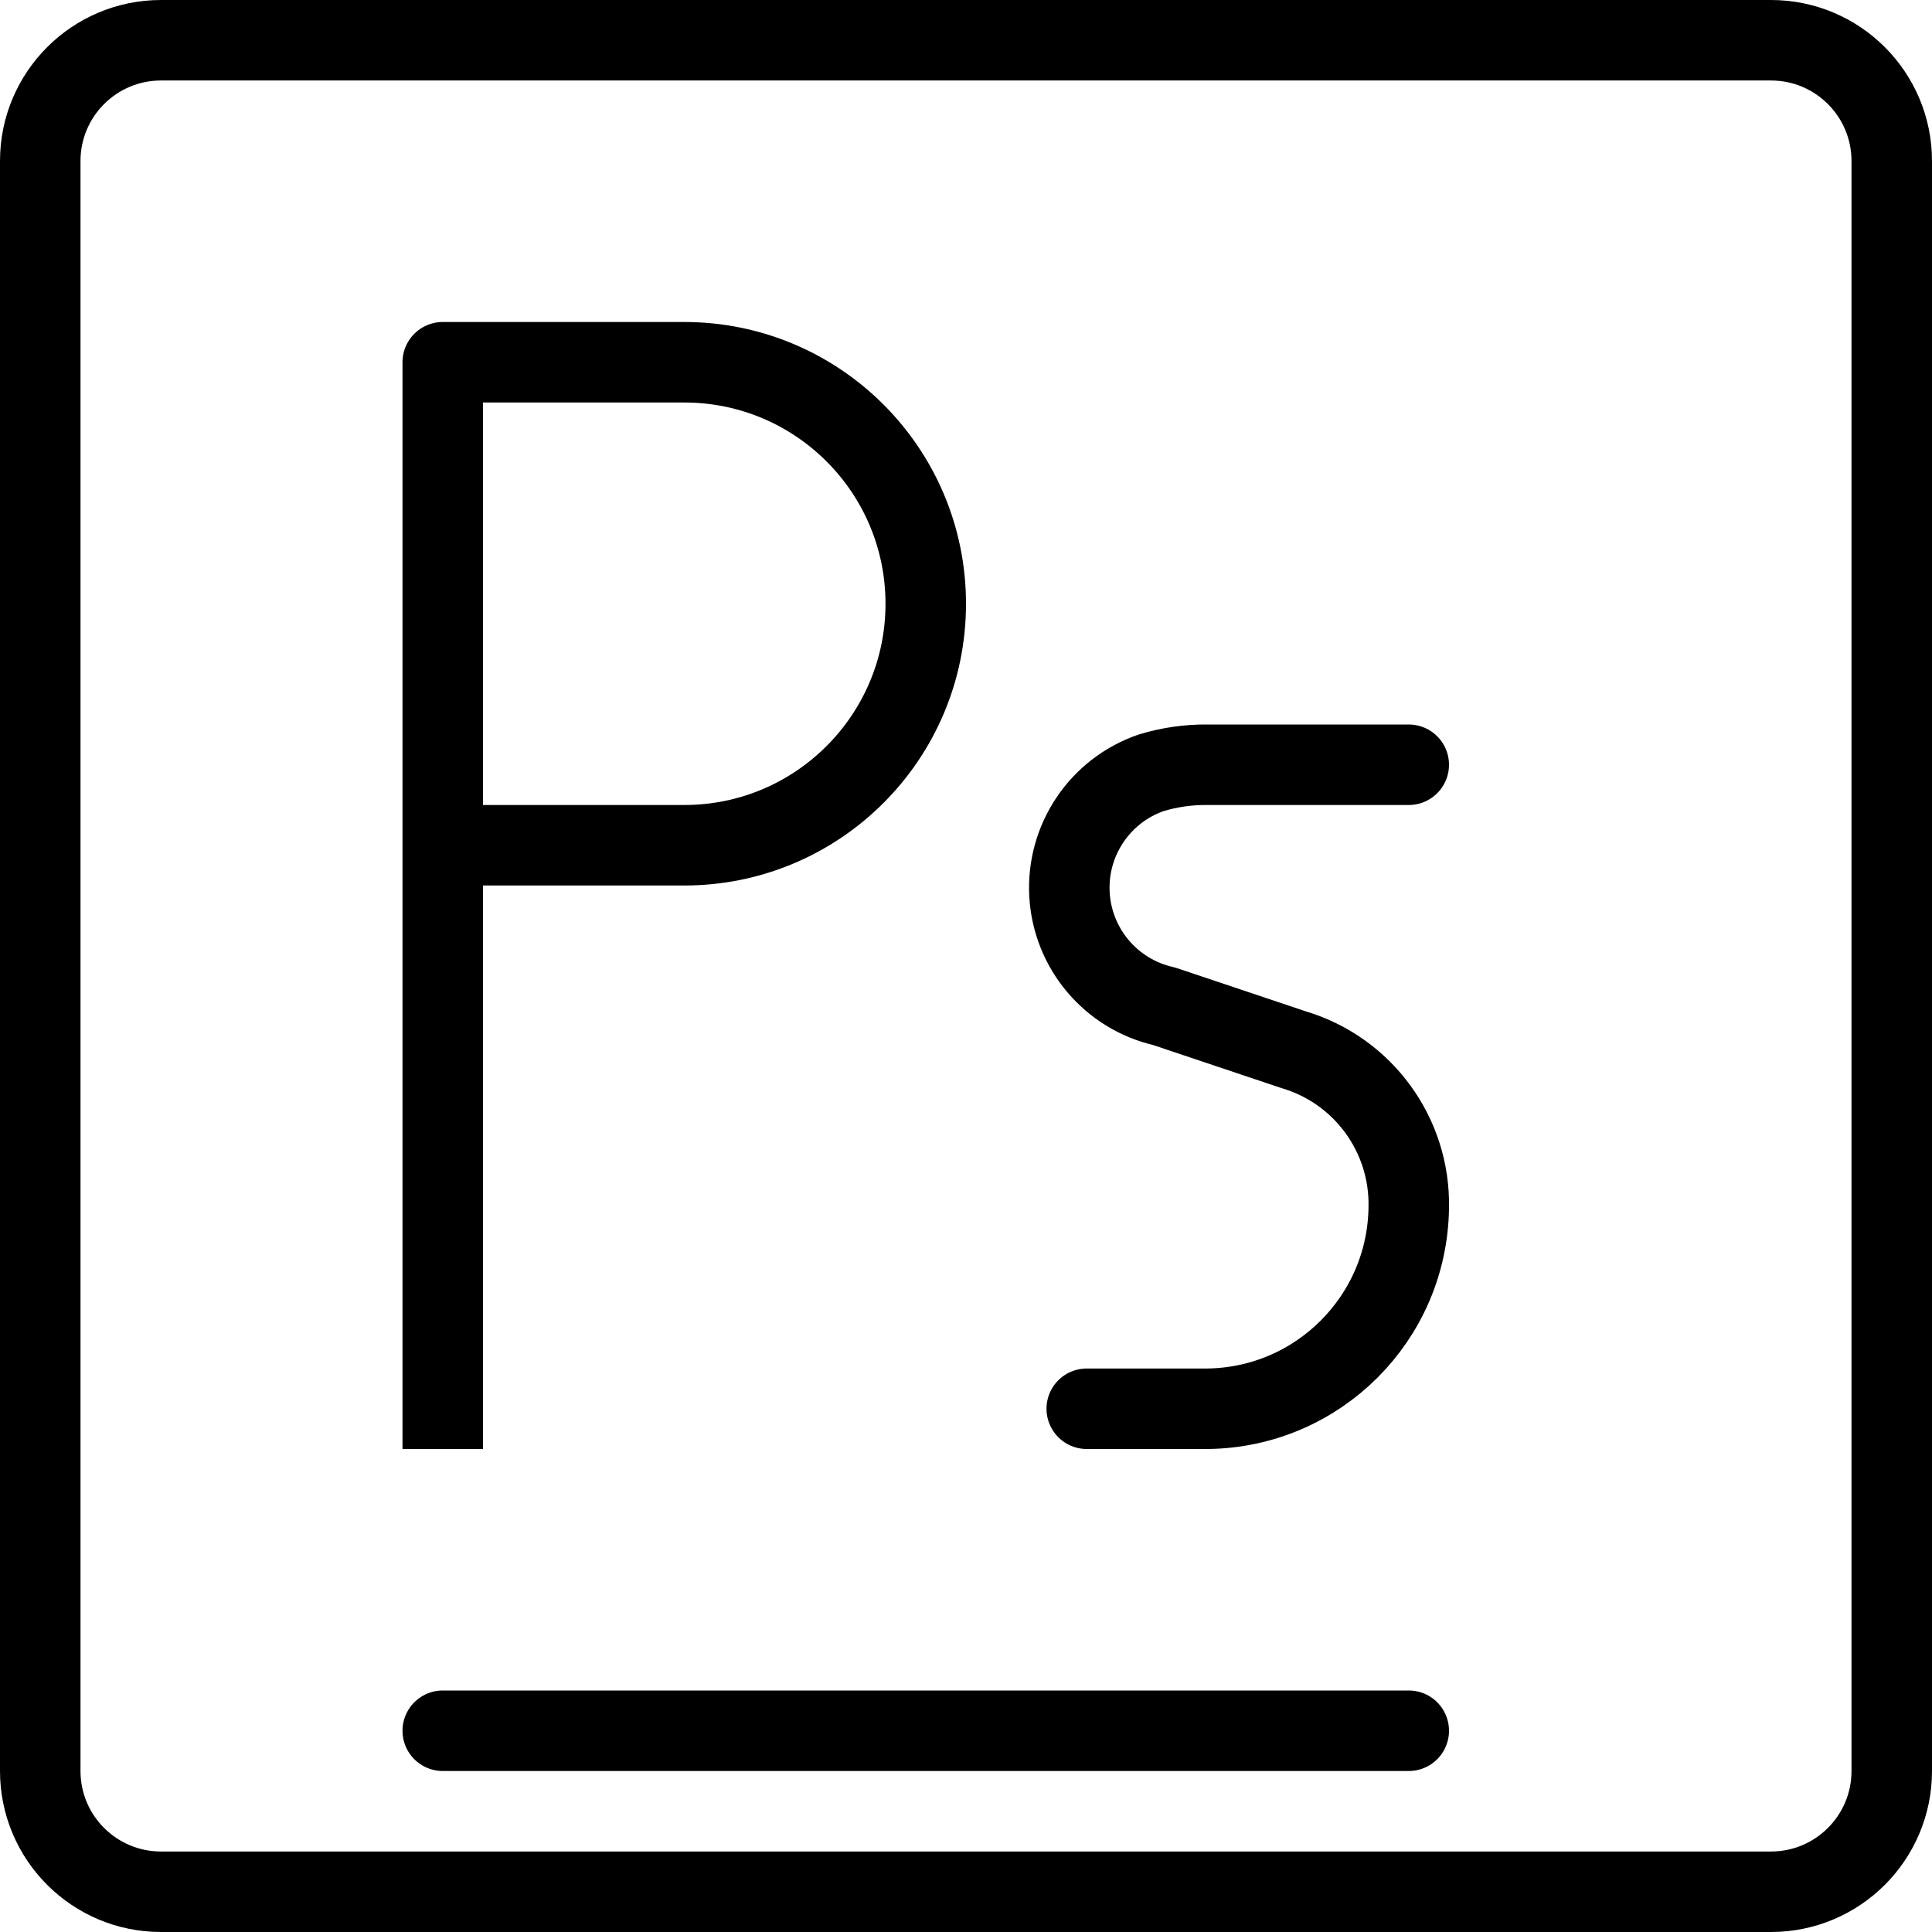
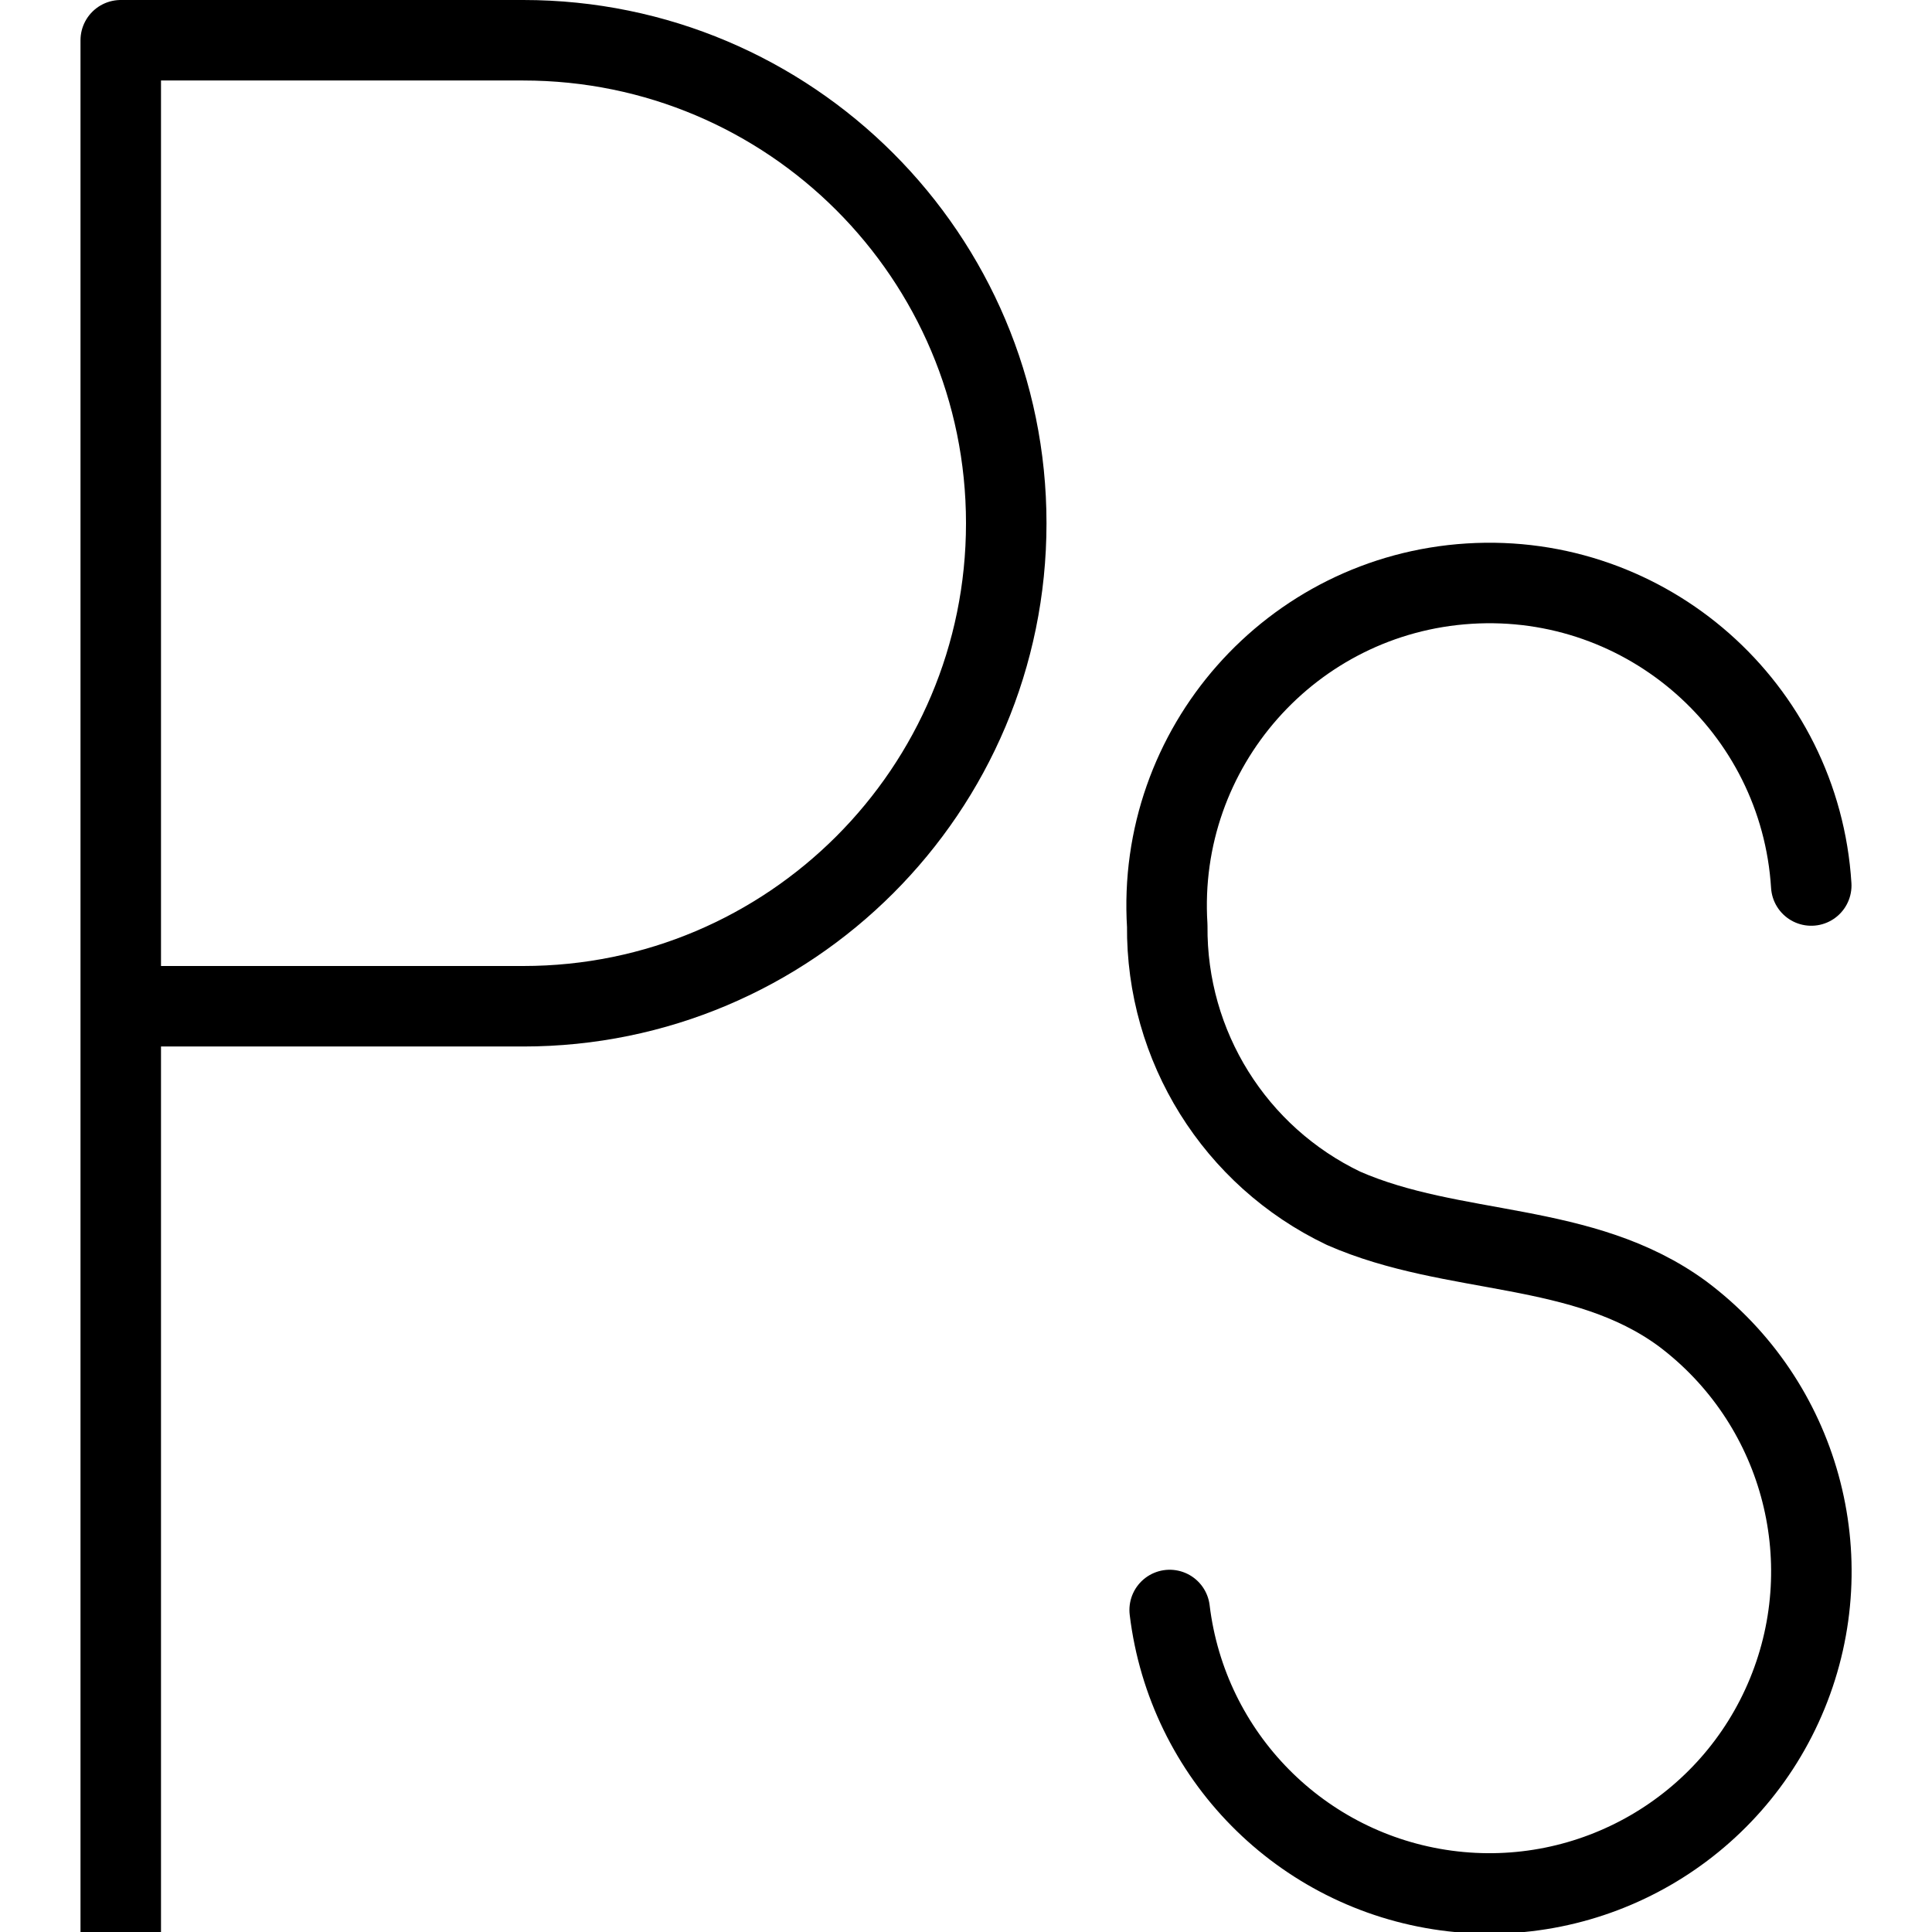
<svg xmlns="http://www.w3.org/2000/svg" viewBox="0 0 24 24">
-   <defs>
-     <style>.a,.b,.c{fill:none;stroke:#000;}.a{stroke-miterlimit:10;}.b,.c{stroke-linejoin:round;}.c{stroke-linecap:round;}</style>
-   </defs>
-   <rect class="a" x="0.5" y="0.5" width="23" height="23" rx="1.5" />
-   <path class="b" d="M5.5,18V4.5h3a3,3,0,0,1,3,3h0a3,3,0,0,1-3,3H6" />
-   <path class="c" d="M17.5,9.5H15a2.32,2.32,0,0,0-.7.1,1.51,1.51,0,0,0,.16,2.9h0l1.61.54A2,2,0,0,1,17.5,15h0A2.53,2.53,0,0,1,15,17.5H13.5" />
-   <line class="c" x1="5.5" y1="21.5" x2="17.5" y2="21.5" />
+   <path d="M1.5 24V.5h5a6 6 0 016 6h0a6 6 0 01-6 6H2" fill="none" stroke="#000" stroke-linejoin="round" />
+   <path d="M14.53 20a4 4 0 106.37-3.68c-1.24-.91-2.84-.71-4.21-1.31a3.85 3.85 0 01-2.19-3.51 4 4 0 018-.5" fill="none" stroke="#000" stroke-linecap="round" stroke-linejoin="round" />
</svg>
